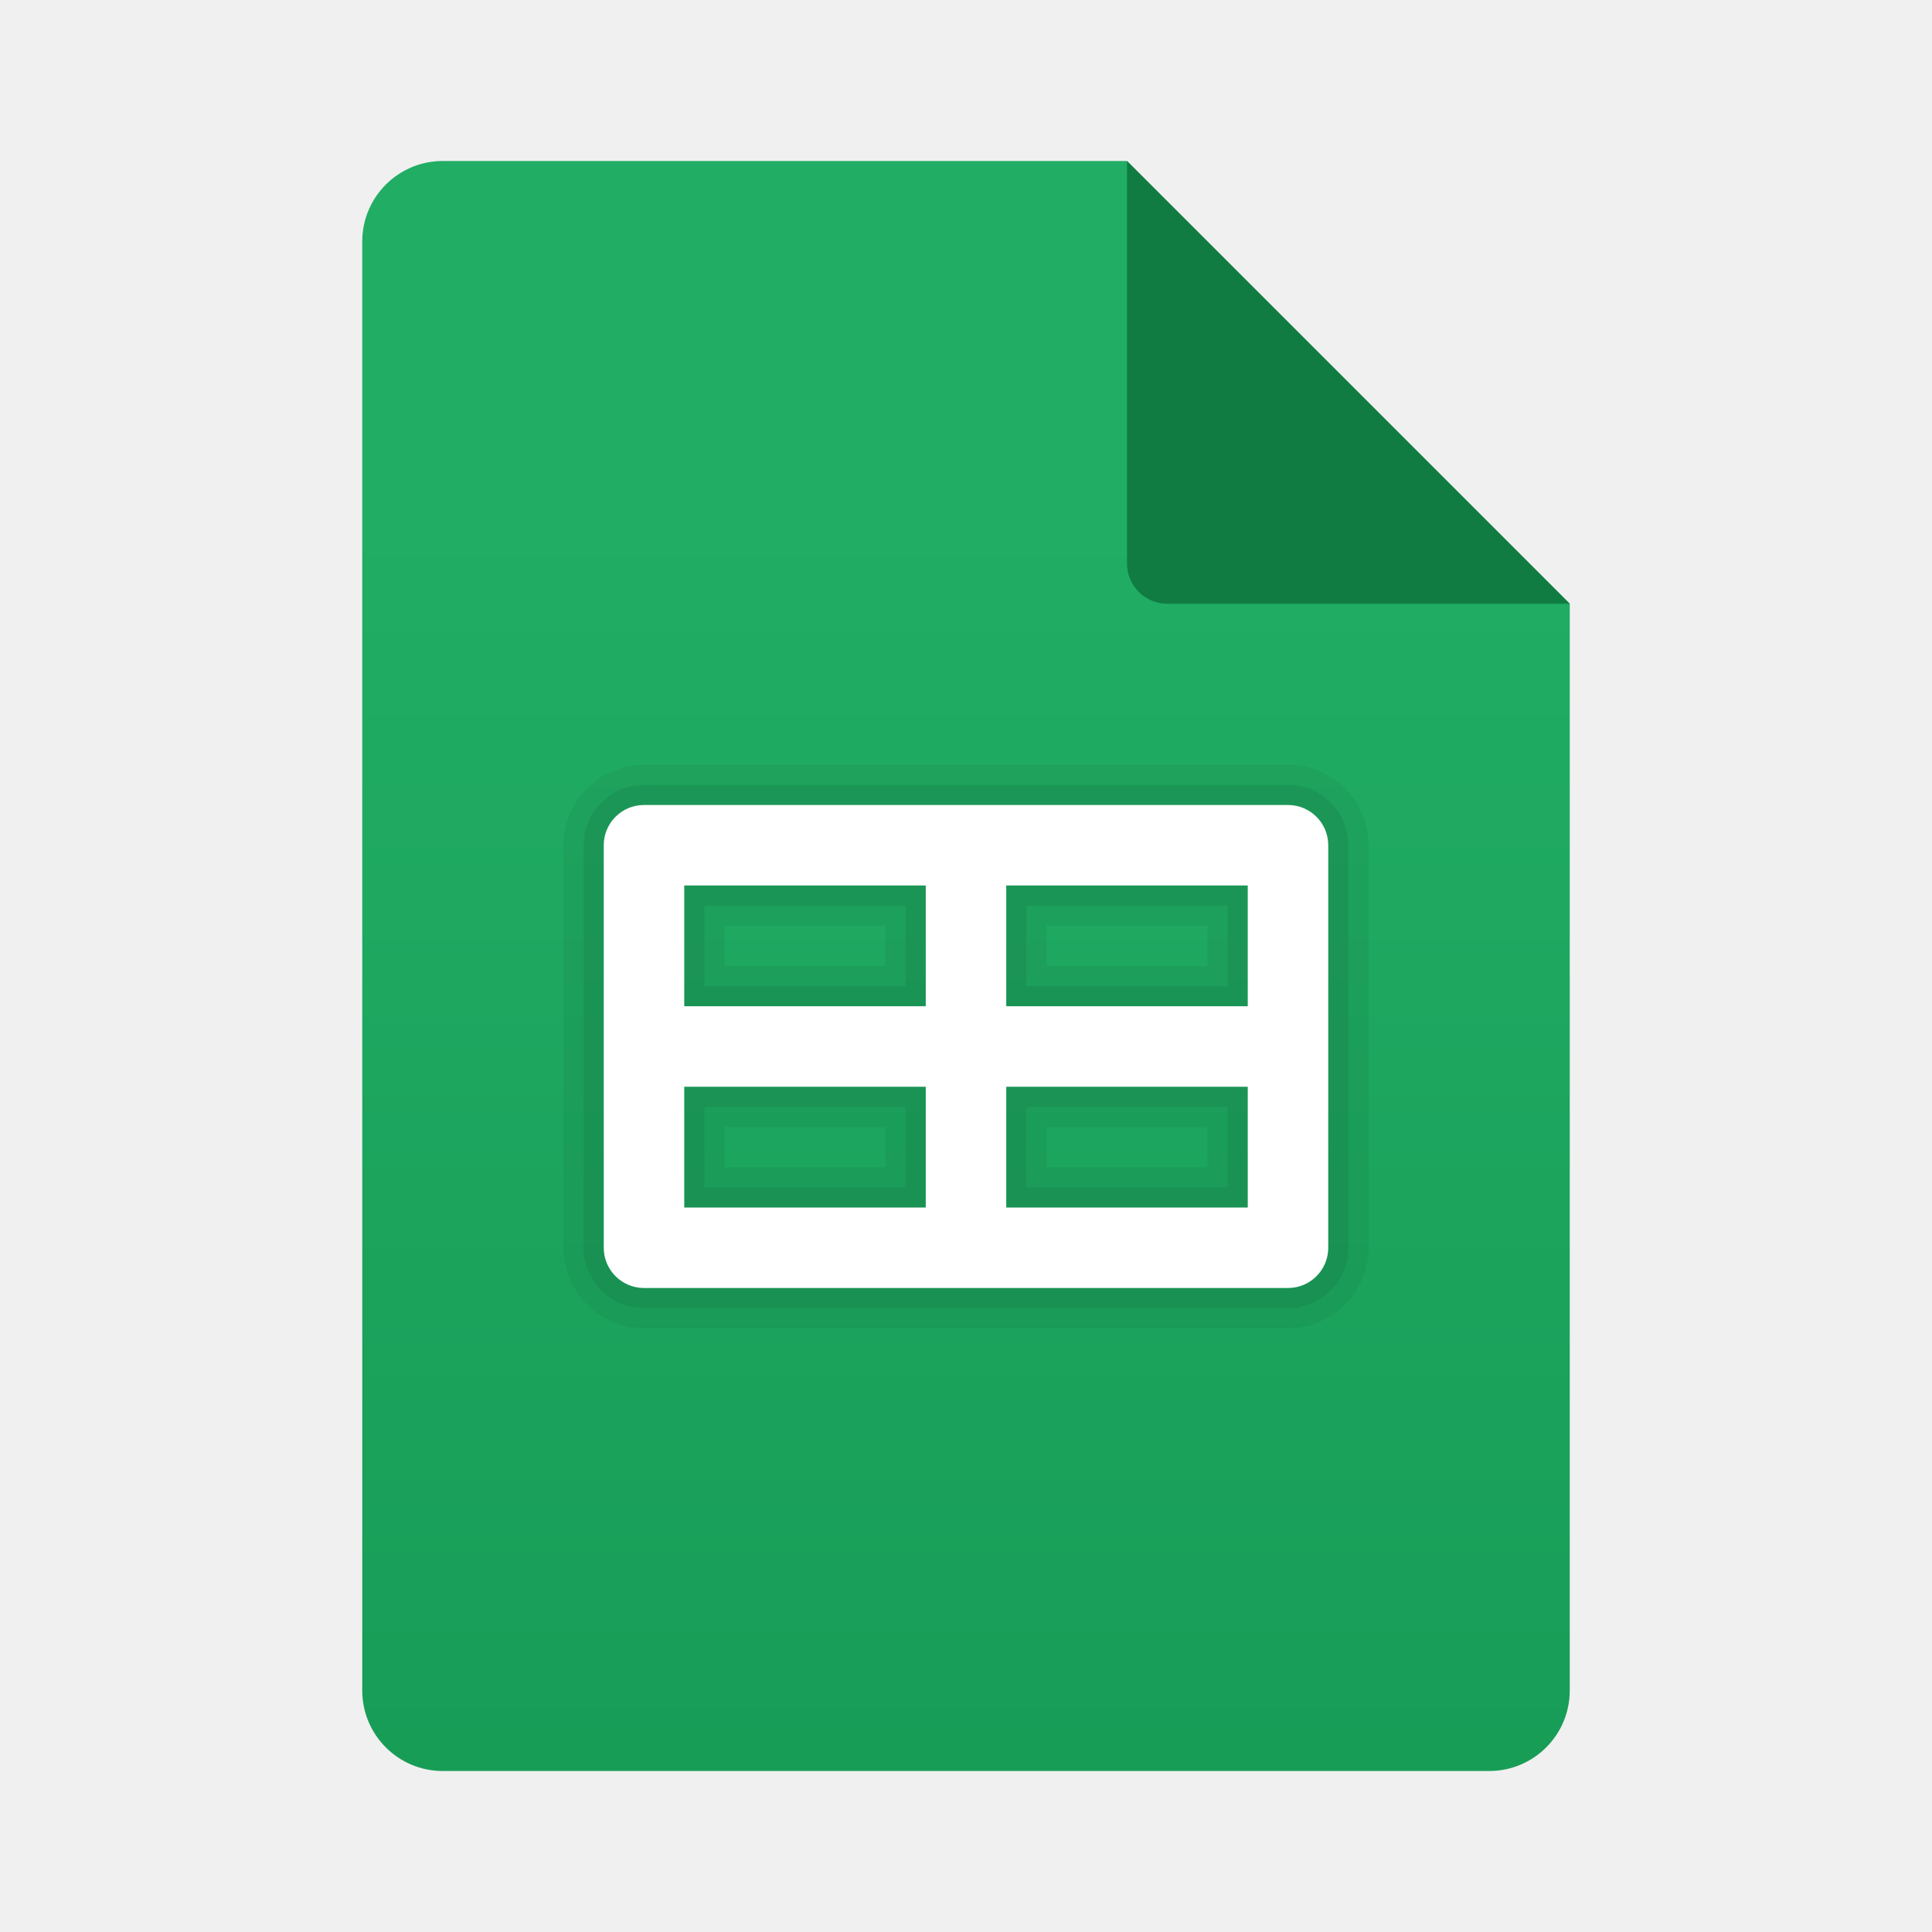
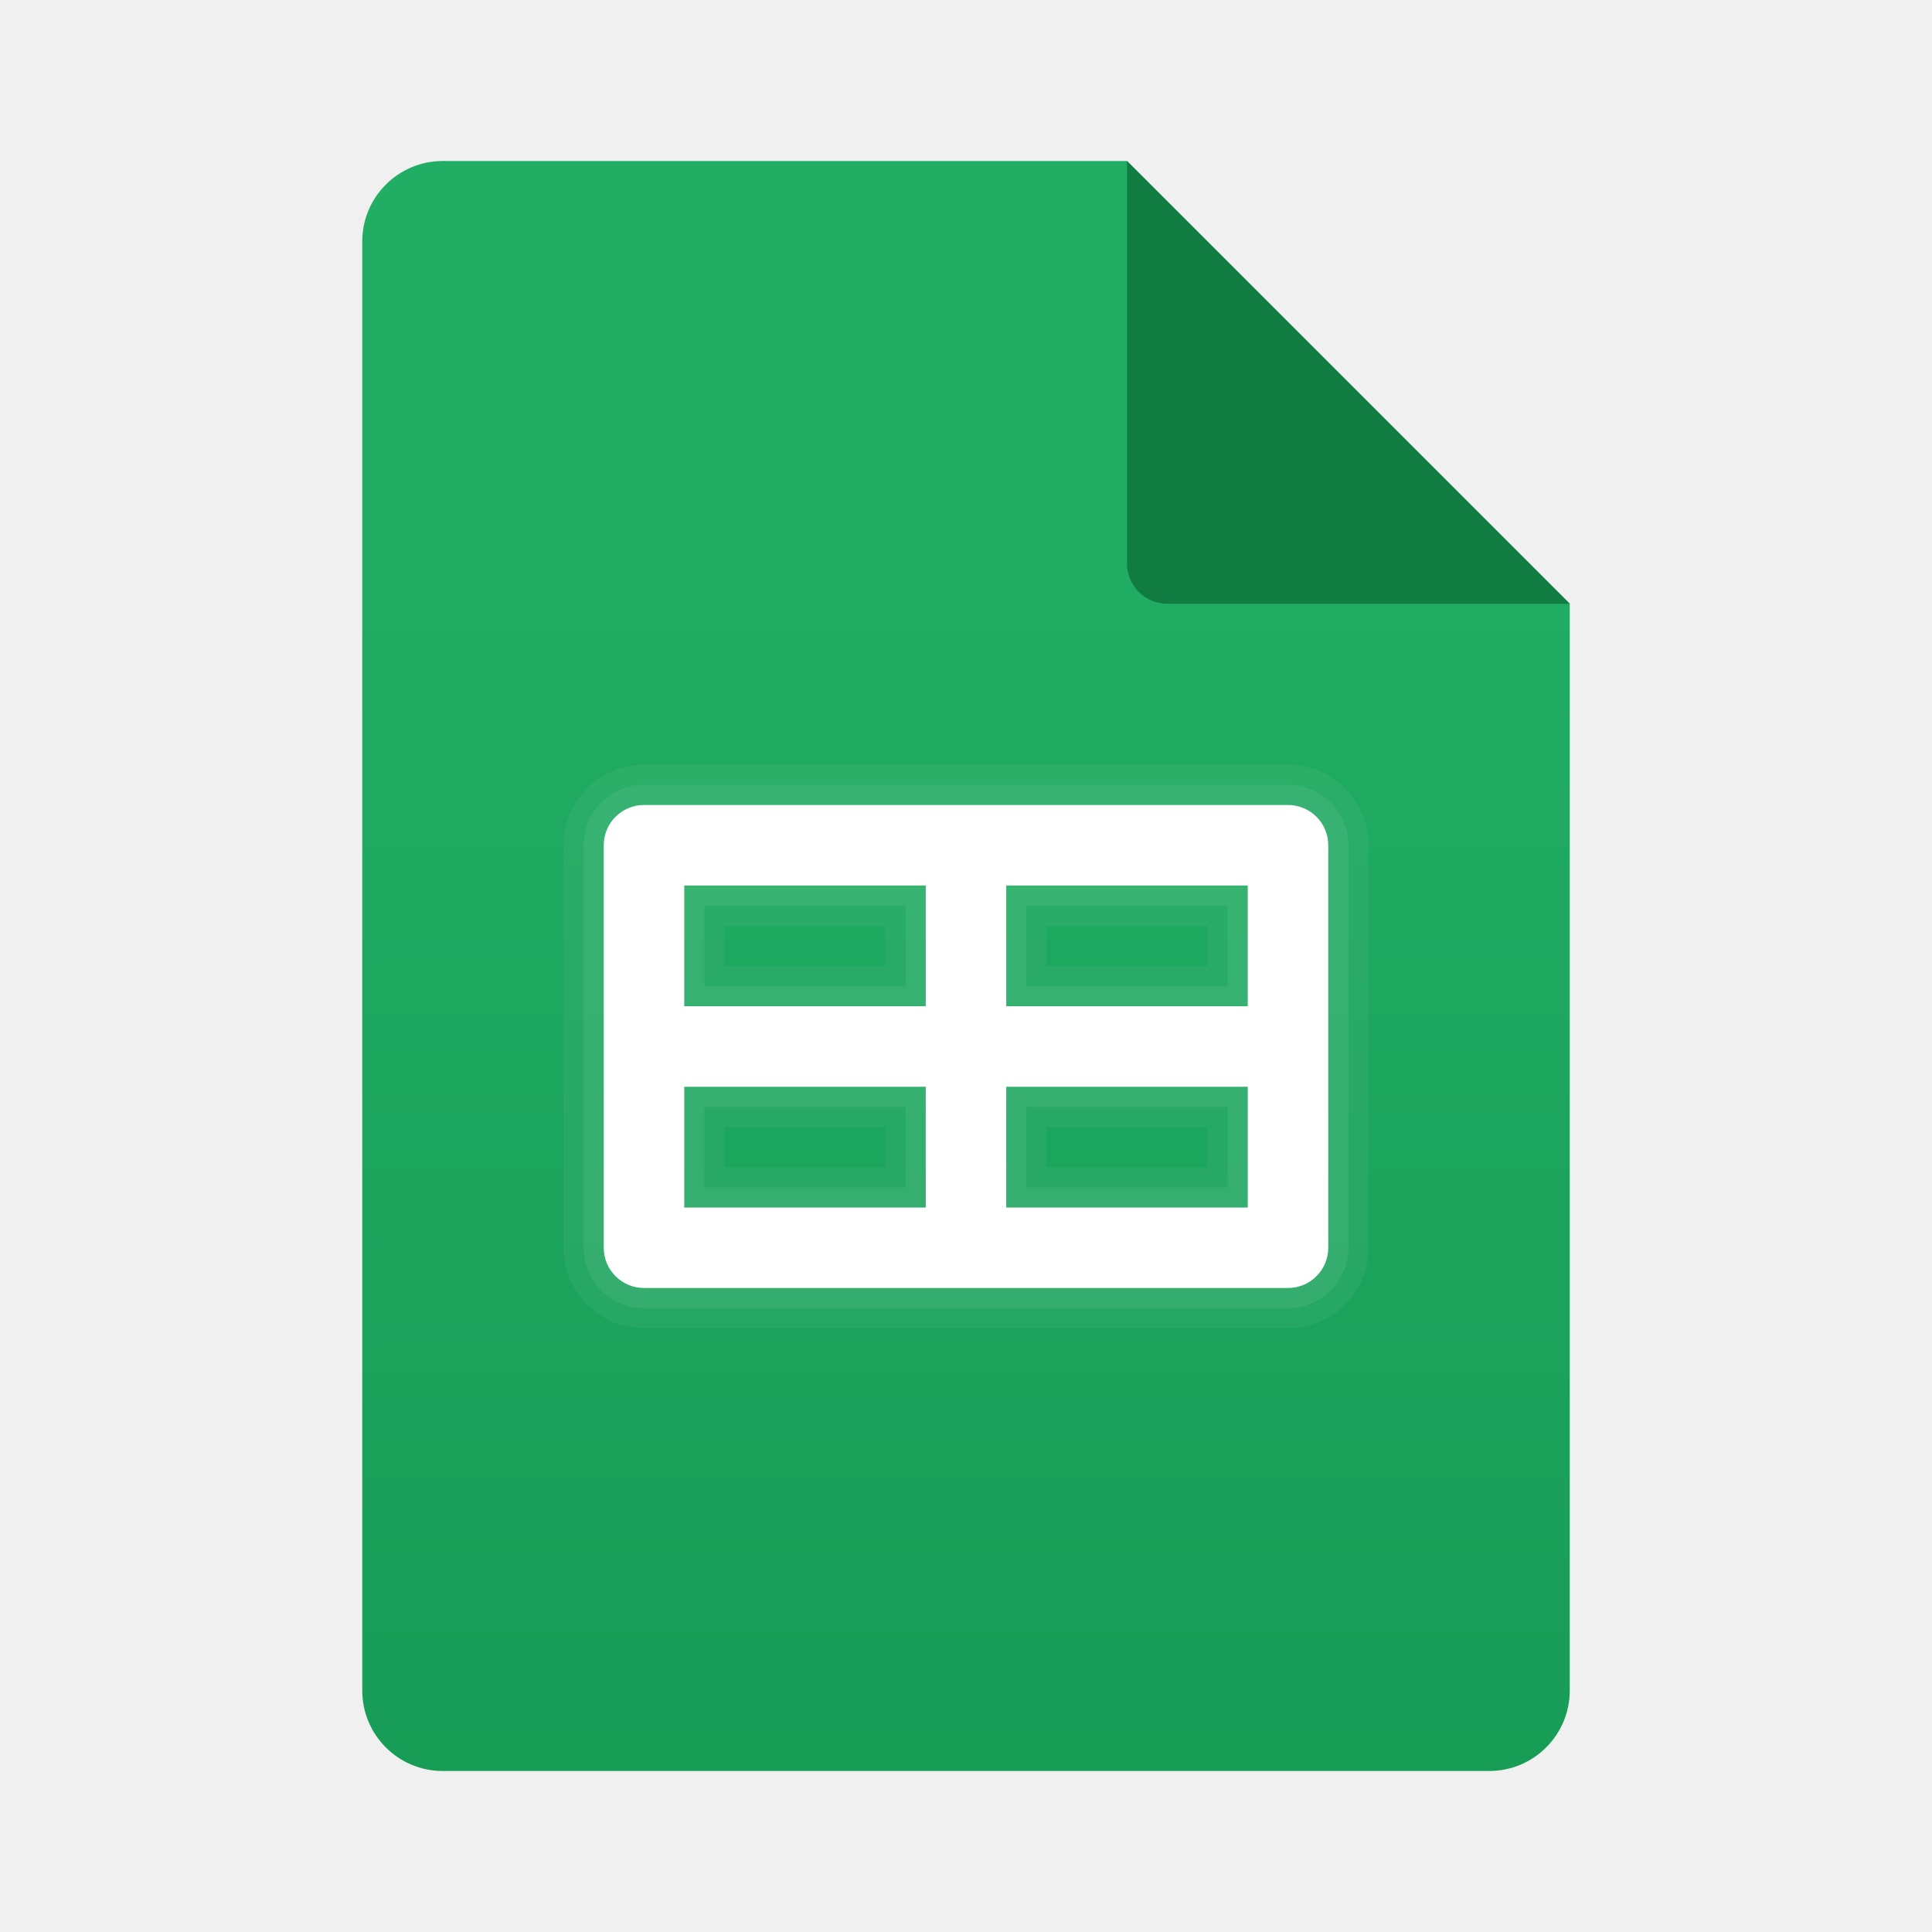
<svg xmlns="http://www.w3.org/2000/svg" version="1.1" baseProfile="basic" id="Layer_2_1_" x="0px" y="0px" viewBox="0 0 48 48" xml:space="preserve">
  <linearGradient id="SVGID_1_" gradientUnits="userSpaceOnUse" x1="24" y1="-166.87" x2="24" y2="-248.839" gradientTransform="matrix(1 0 0 -1 0 -154)">
    <stop offset="0" style="stop-color:#21AD64" />
    <stop offset="1" style="stop-color:#088242" />
  </linearGradient>
-   <path style="fill:url(#SVGID_1_);" d="M39,15v27c0,1.105-0.895,2-2,2H11c-1.105,0-2-0.895-2-2V6c0-1.105,0.895-2,2-2h17L39,15z" />
-   <path style="fill:#107C42;" d="M28,4v10c0,0.552,0.448,1,1,1h10L28,4z" />
-   <path style="opacity:0.05;" d="M16,33c-1.103,0-2-0.897-2-2V21c0-1.103,0.897-2,2-2h16c1.103,0,2,0.897,2,2v10c0,1.103-0.897,2-2,2  H16z M30,29v-1h-4v1H30z M22,29v-1h-4v1H22z M30,24v-1h-4v1H30z M22,24v-1h-4v1H22z" />
-   <path style="opacity:0.07;" d="M16,32.5c-0.827,0-1.5-0.673-1.5-1.5V21c0-0.827,0.673-1.5,1.5-1.5h16c0.827,0,1.5,0.673,1.5,1.5v10  c0,0.827-0.673,1.5-1.5,1.5H16z M30.5,29.5v-2h-5v2H30.5z M22.5,29.5v-2h-5v2H22.5z M30.5,24.5v-2h-5v2H30.5z M22.5,24.5v-2h-5v2  H22.5z" />
-   <path style="fill:#FFFFFF;" d="M32,20H16c-0.553,0-1,0.448-1,1v10c0,0.552,0.447,1,1,1h16c0.553,0,1-0.448,1-1V21  C33,20.448,32.553,20,32,20z M31,25h-6v-3h6V25z M23,22v3h-6v-3H23z M17,27h6v3h-6V27z M25,30v-3h6v3H25z" />
+   <path fill="url(#SVGID_1_)" d="M39,15v27c0,1.105-0.895,2-2,2H11c-1.105,0-2-0.895-2-2V6c0-1.105,0.895-2,2-2h17L39,15z" />
+   <path fill="#107C42" d="M28,4v10c0,0.552,0.448,1,1,1h10L28,4z" />
+   <path style="opacity:0.05;" fill="#ffffff" d="M16,33c-1.103,0-2-0.897-2-2V21c0-1.103,0.897-2,2-2h16c1.103,0,2,0.897,2,2v10c0,1.103-0.897,2-2,2  H16z M30,29v-1h-4v1H30z M22,29v-1h-4v1H22z M30,24v-1h-4v1H30z M22,24v-1h-4v1H22z" />
+   <path style="opacity:0.07;" fill="#ffffff" d="M16,32.5c-0.827,0-1.5-0.673-1.5-1.5V21c0-0.827,0.673-1.5,1.5-1.5h16c0.827,0,1.5,0.673,1.5,1.5v10  c0,0.827-0.673,1.5-1.5,1.5H16z M30.5,29.5v-2h-5v2H30.5z M22.5,29.5v-2h-5v2H22.5z M30.5,24.5v-2h-5v2H30.5z M22.5,24.5v-2h-5v2  H22.5z" />
+   <path fill="#ffffff" d="M32,20H16c-0.553,0-1,0.448-1,1v10c0,0.552,0.447,1,1,1h16c0.553,0,1-0.448,1-1V21  C33,20.448,32.553,20,32,20z M31,25h-6v-3h6V25z M23,22v3h-6v-3H23z M17,27h6v3h-6V27z M25,30v-3h6v3H25z" />
</svg>
